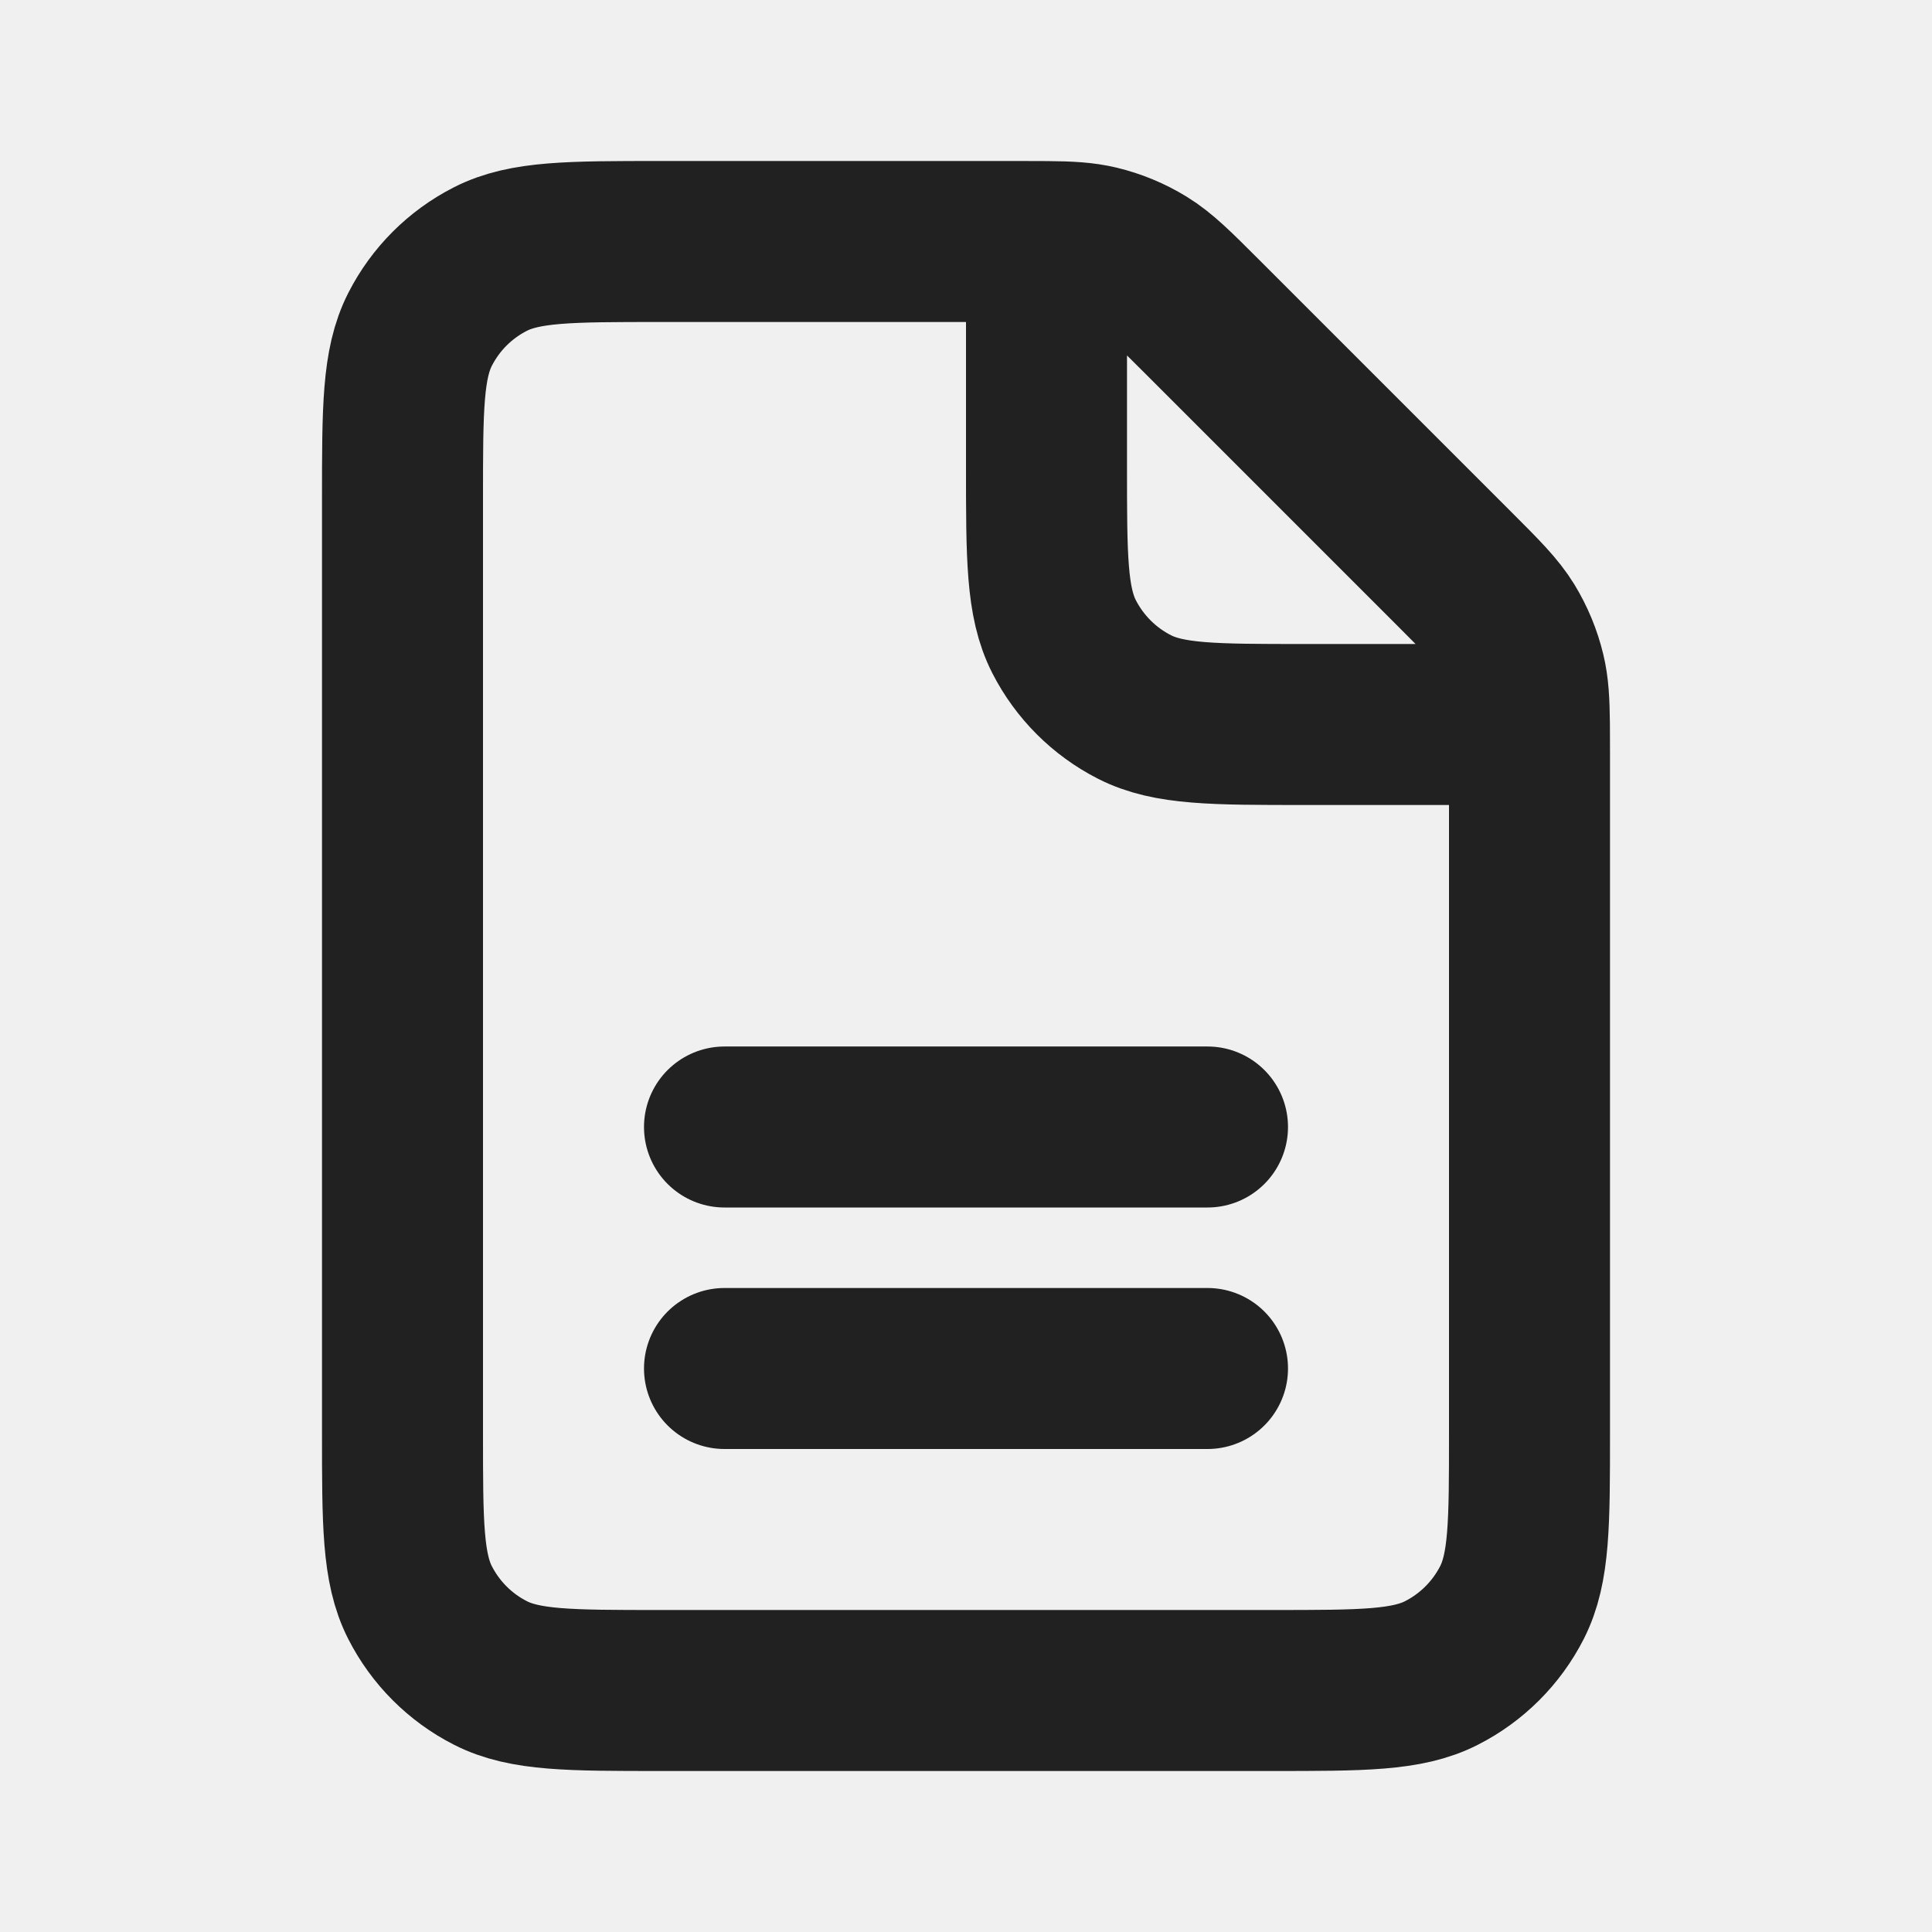
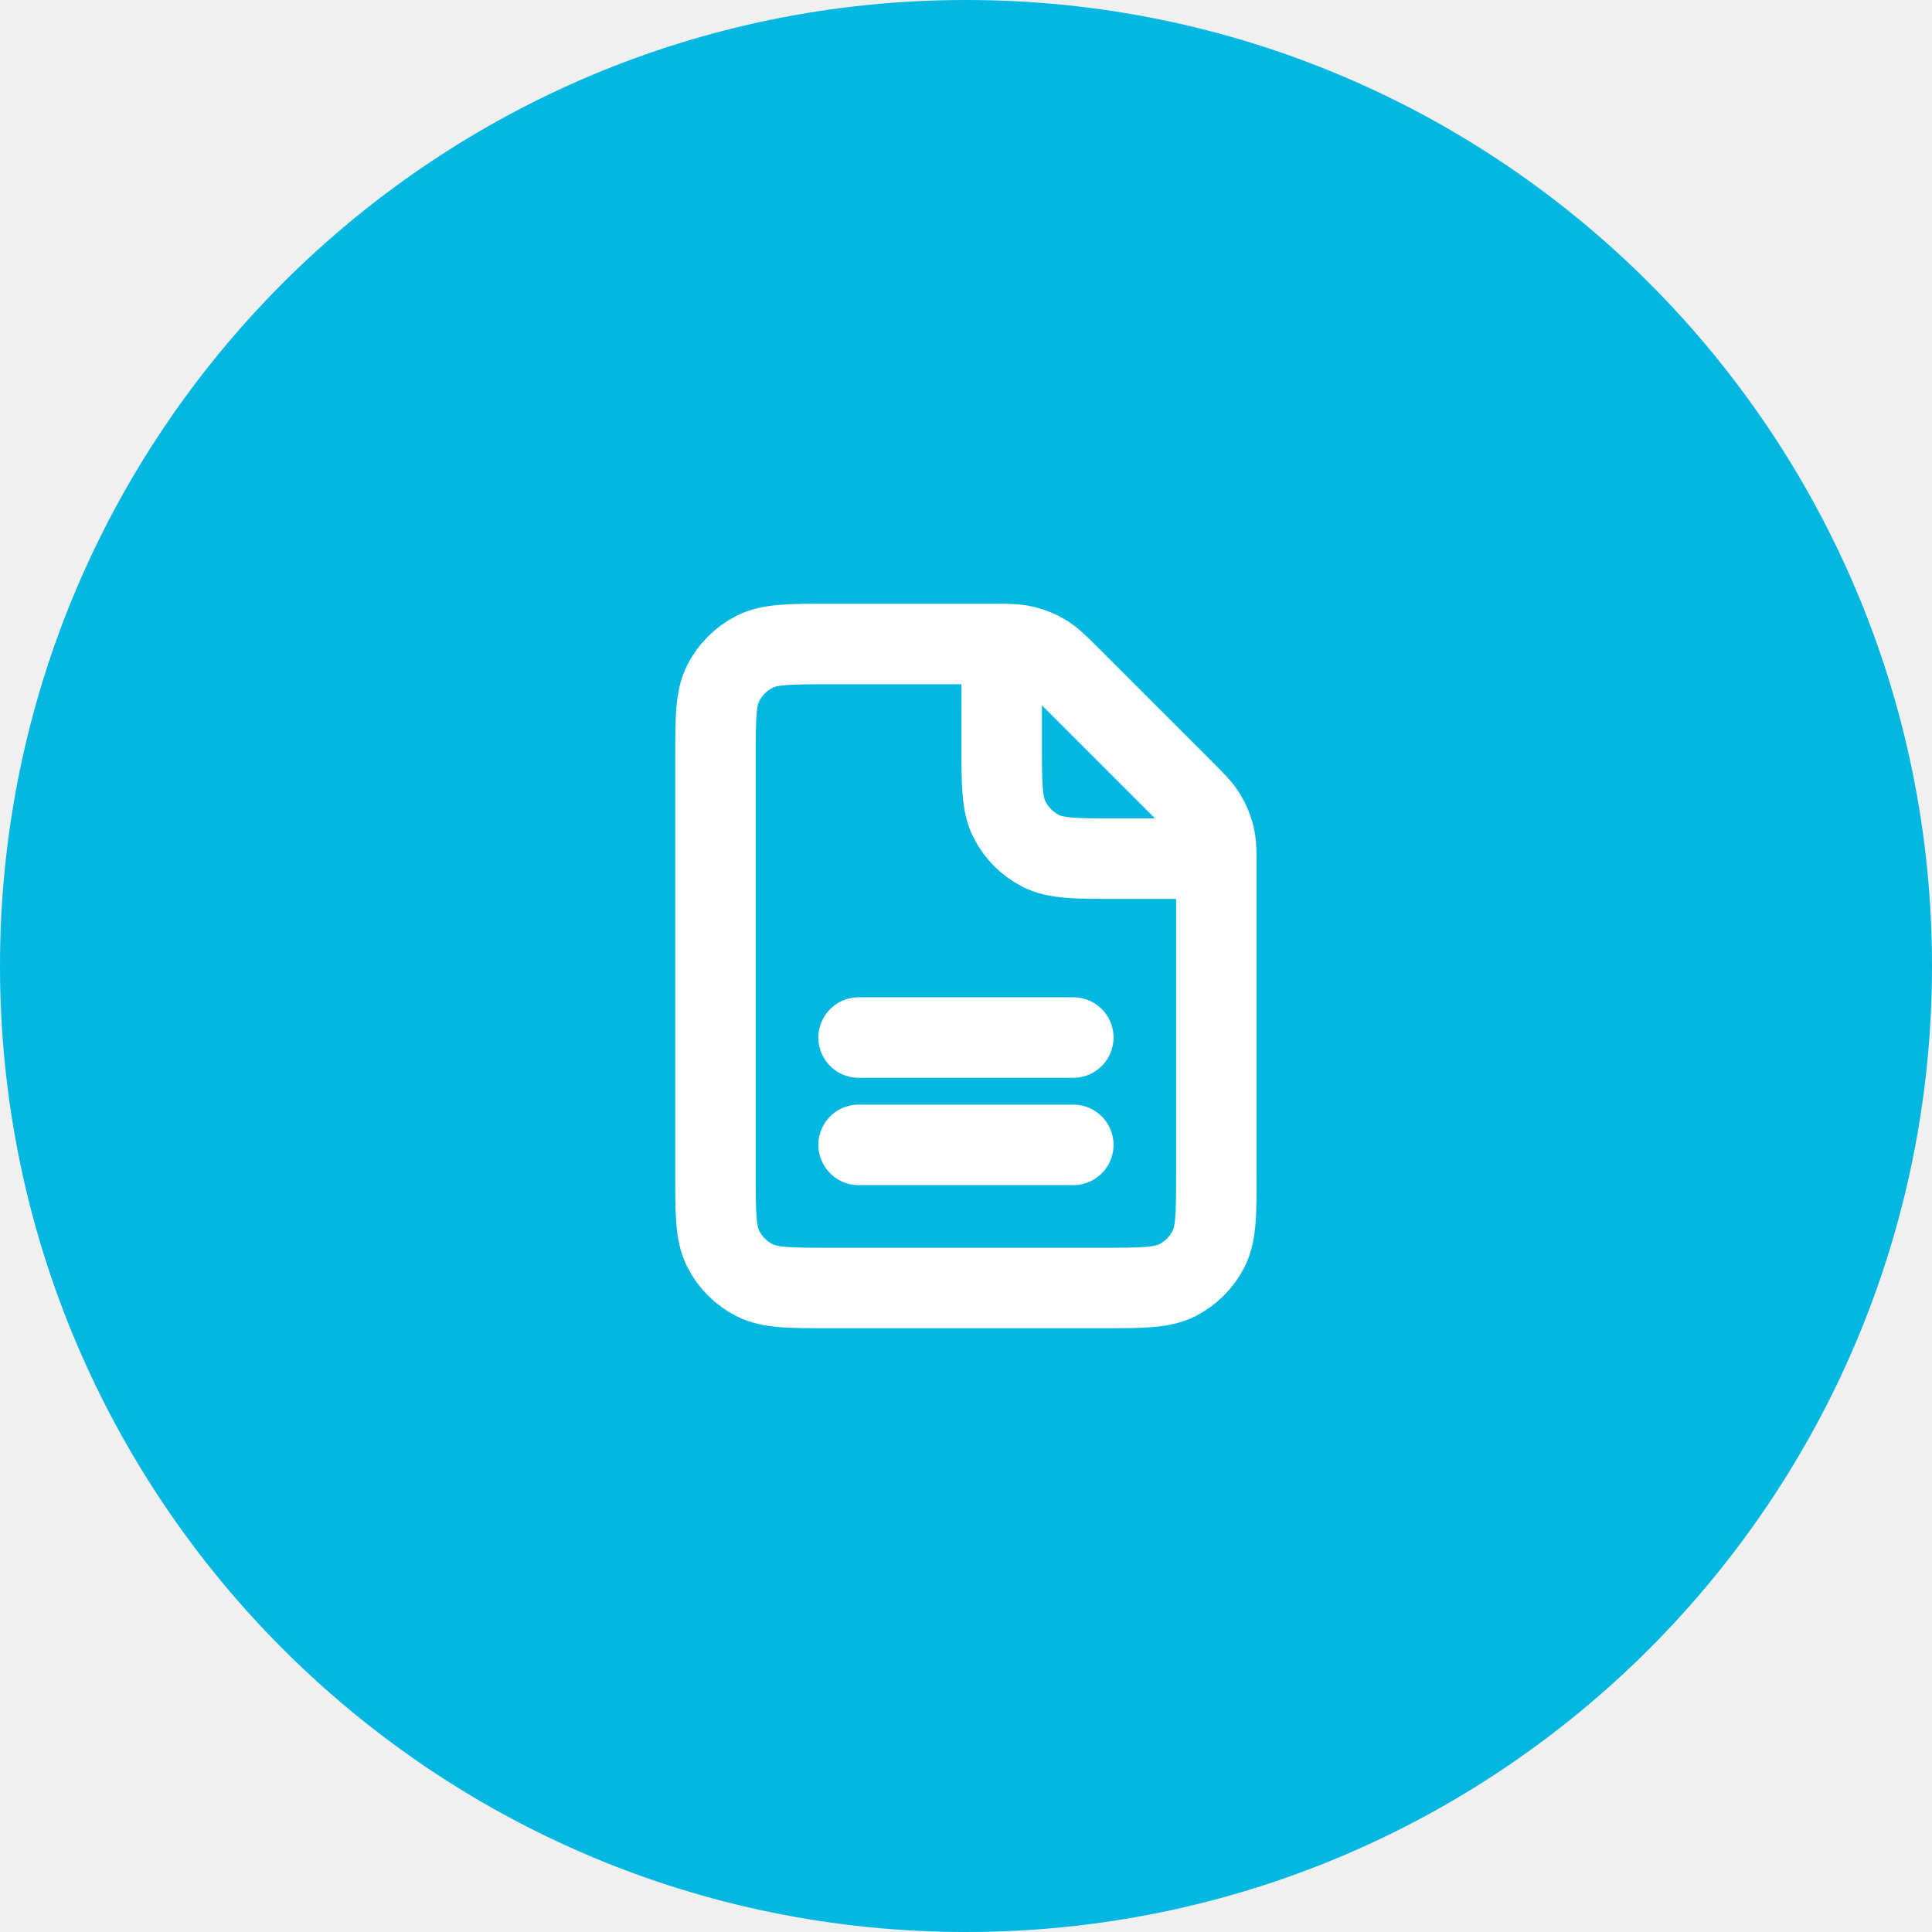
- <svg xmlns="http://www.w3.org/2000/svg" width="24" height="24" viewBox="0 0 24 24" fill="none">
-   <path d="M9 17H15M9 14H15M13 3.001C12.905 3 12.797 3 12.675 3H8.2C7.08 3 6.52 3 6.092 3.218C5.715 3.41 5.41 3.715 5.218 4.092C5 4.52 5 5.08 5 6.2V17.8C5 18.92 5 19.48 5.218 19.908C5.41 20.284 5.715 20.59 6.092 20.782C6.519 21 7.079 21 8.197 21L15.803 21C16.921 21 17.48 21 17.907 20.782C18.284 20.59 18.59 20.284 18.782 19.908C19 19.48 19 18.922 19 17.804V9.326C19 9.203 19 9.096 18.999 9M13 3.001C13.286 3.003 13.466 3.014 13.638 3.055C13.842 3.104 14.038 3.185 14.217 3.295C14.419 3.419 14.592 3.592 14.938 3.938L18.063 7.063C18.409 7.409 18.581 7.581 18.705 7.783C18.814 7.962 18.895 8.157 18.944 8.361C18.986 8.534 18.996 8.715 18.999 9M13 3.001L13 5.8C13 6.92 13 7.48 13.218 7.908C13.41 8.284 13.716 8.59 14.092 8.782C14.519 9 15.079 9 16.197 9H18.999" stroke="#212121" stroke-width="2" stroke-linecap="round" stroke-linejoin="round" />
+ <svg xmlns="http://www.w3.org/2000/svg" width="36" height="36" viewBox="0 0 36 36" fill="none">
+   <rect width="36" height="36" rx="18" fill="#04B7E0" />
+   <path d="M15.999 21.333H19.999M15.999 19.333H19.999M18.666 12.001C18.602 12 18.53 12 18.448 12H15.466C14.719 12 14.345 12 14.06 12.145C13.809 12.273 13.605 12.477 13.477 12.728C13.332 13.013 13.332 13.387 13.332 14.133V21.867C13.332 22.613 13.332 22.987 13.477 23.272C13.605 23.523 13.809 23.727 14.06 23.855C14.345 24 14.718 24 15.463 24L20.534 24C21.279 24 21.652 24 21.937 23.855C22.188 23.727 22.392 23.523 22.52 23.272C22.665 22.987 22.665 22.614 22.665 21.869V16.217C22.665 16.135 22.665 16.064 22.665 16M18.666 12.001C18.856 12.002 18.976 12.009 19.091 12.037C19.227 12.07 19.357 12.123 19.477 12.197C19.611 12.279 19.727 12.395 19.957 12.625L22.041 14.709C22.271 14.939 22.386 15.054 22.468 15.189C22.541 15.308 22.596 15.438 22.628 15.574C22.656 15.689 22.663 15.81 22.665 16M18.666 12.001L18.665 13.867C18.665 14.614 18.665 14.987 18.811 15.272C18.939 15.523 19.142 15.727 19.393 15.855C19.678 16 20.051 16 20.797 16H22.665" stroke="white" stroke-width="1.5" stroke-linecap="round" stroke-linejoin="round" />
</svg>
